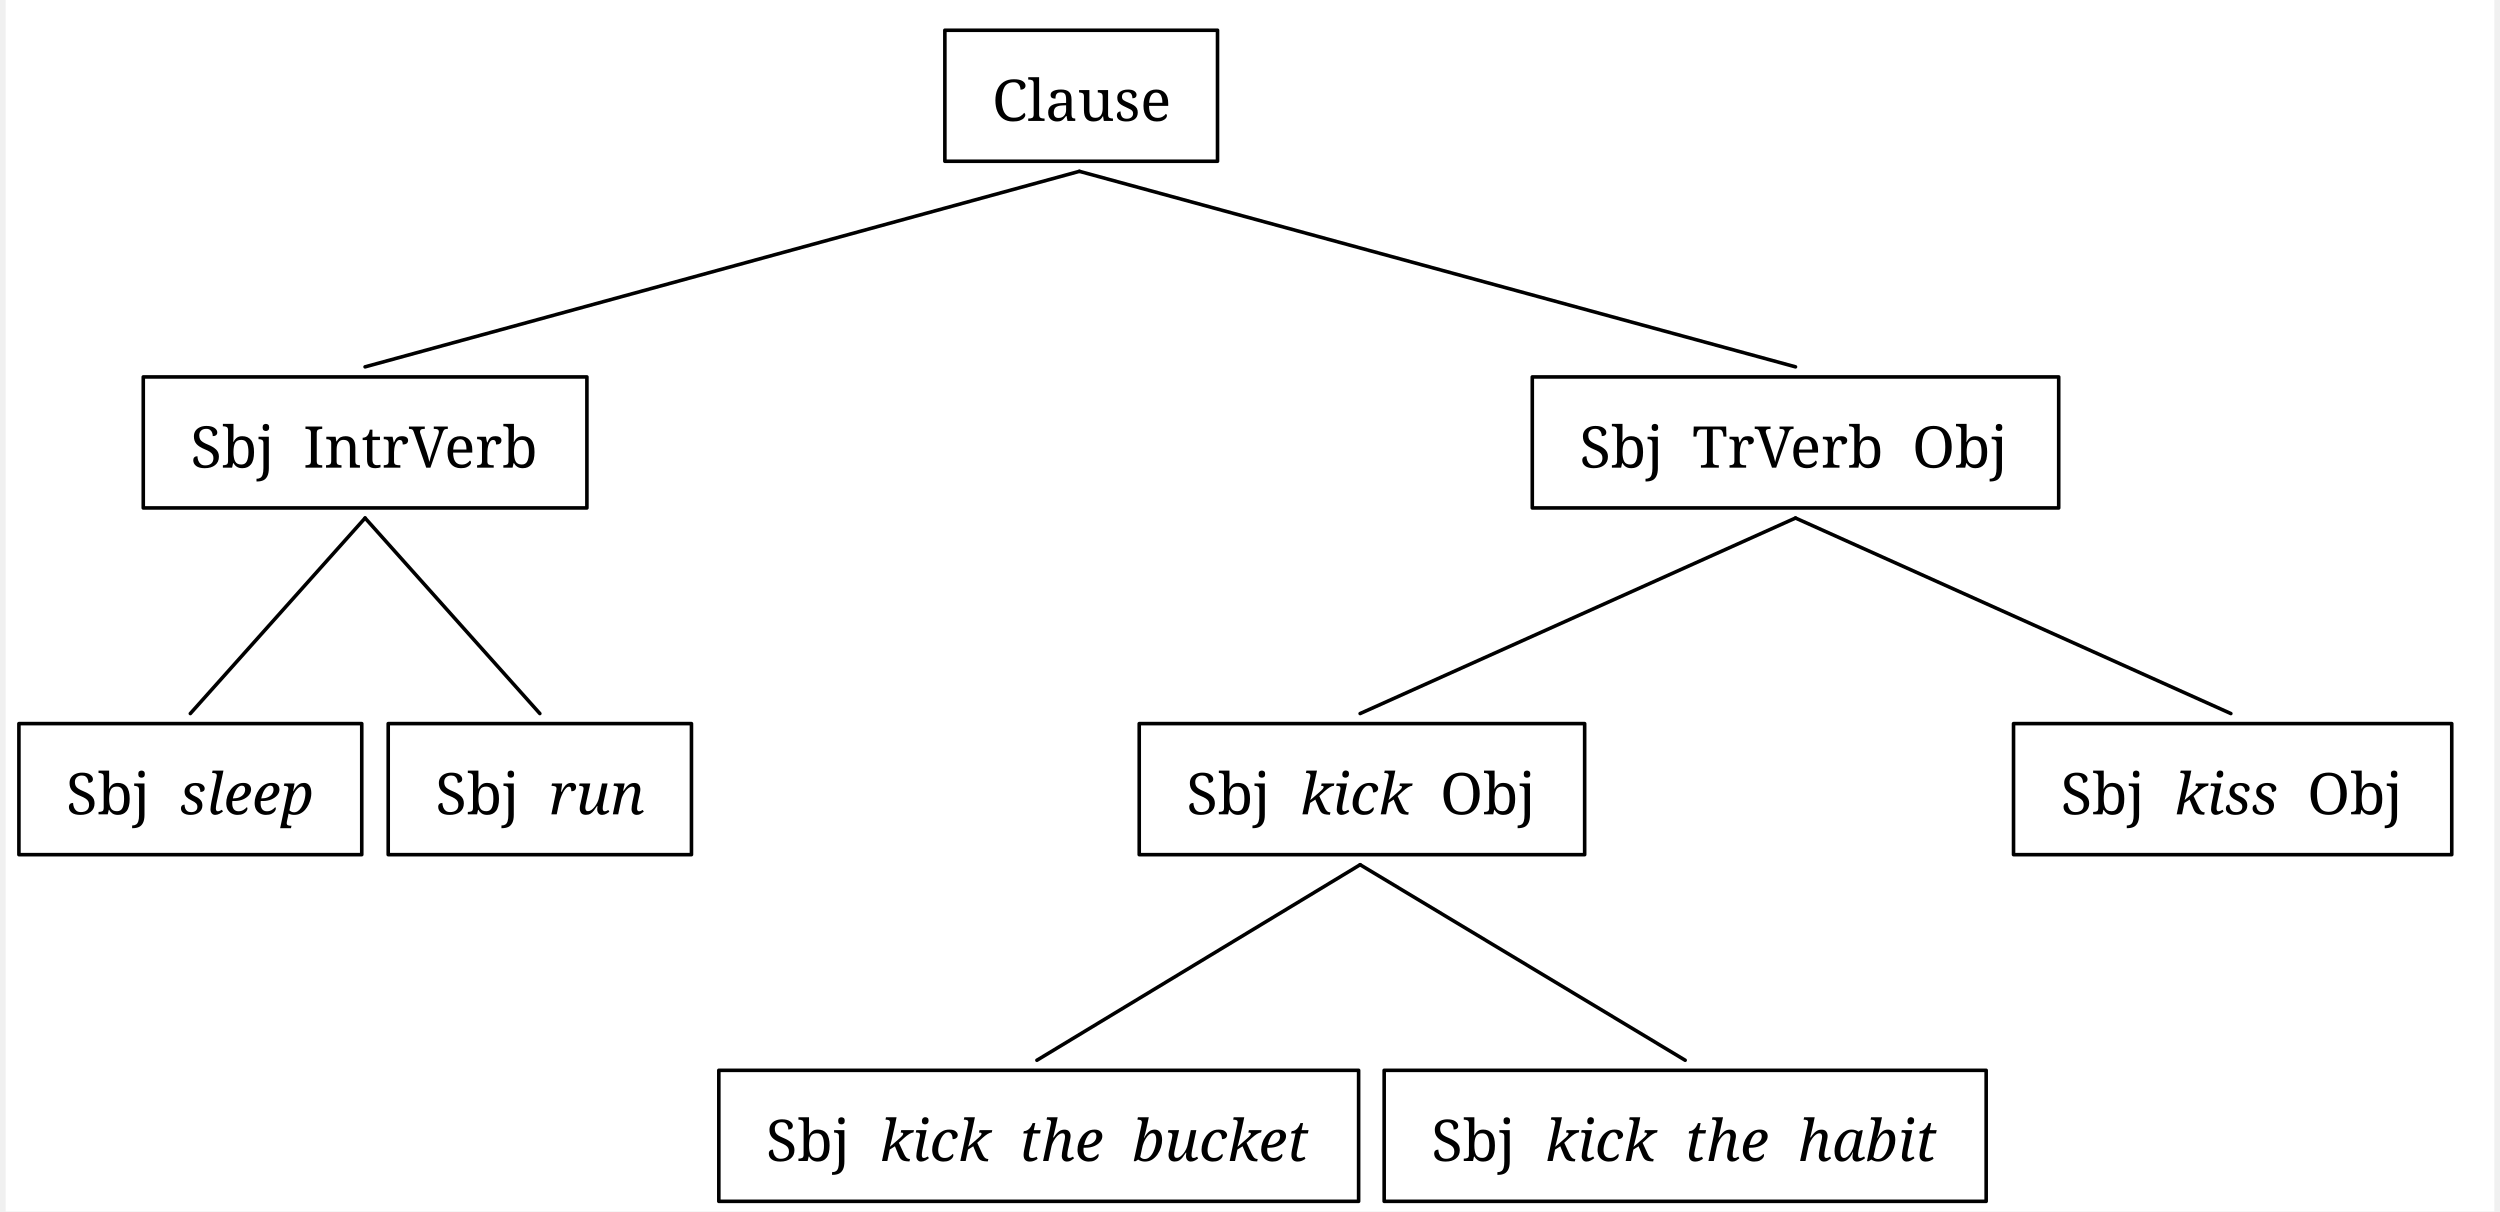
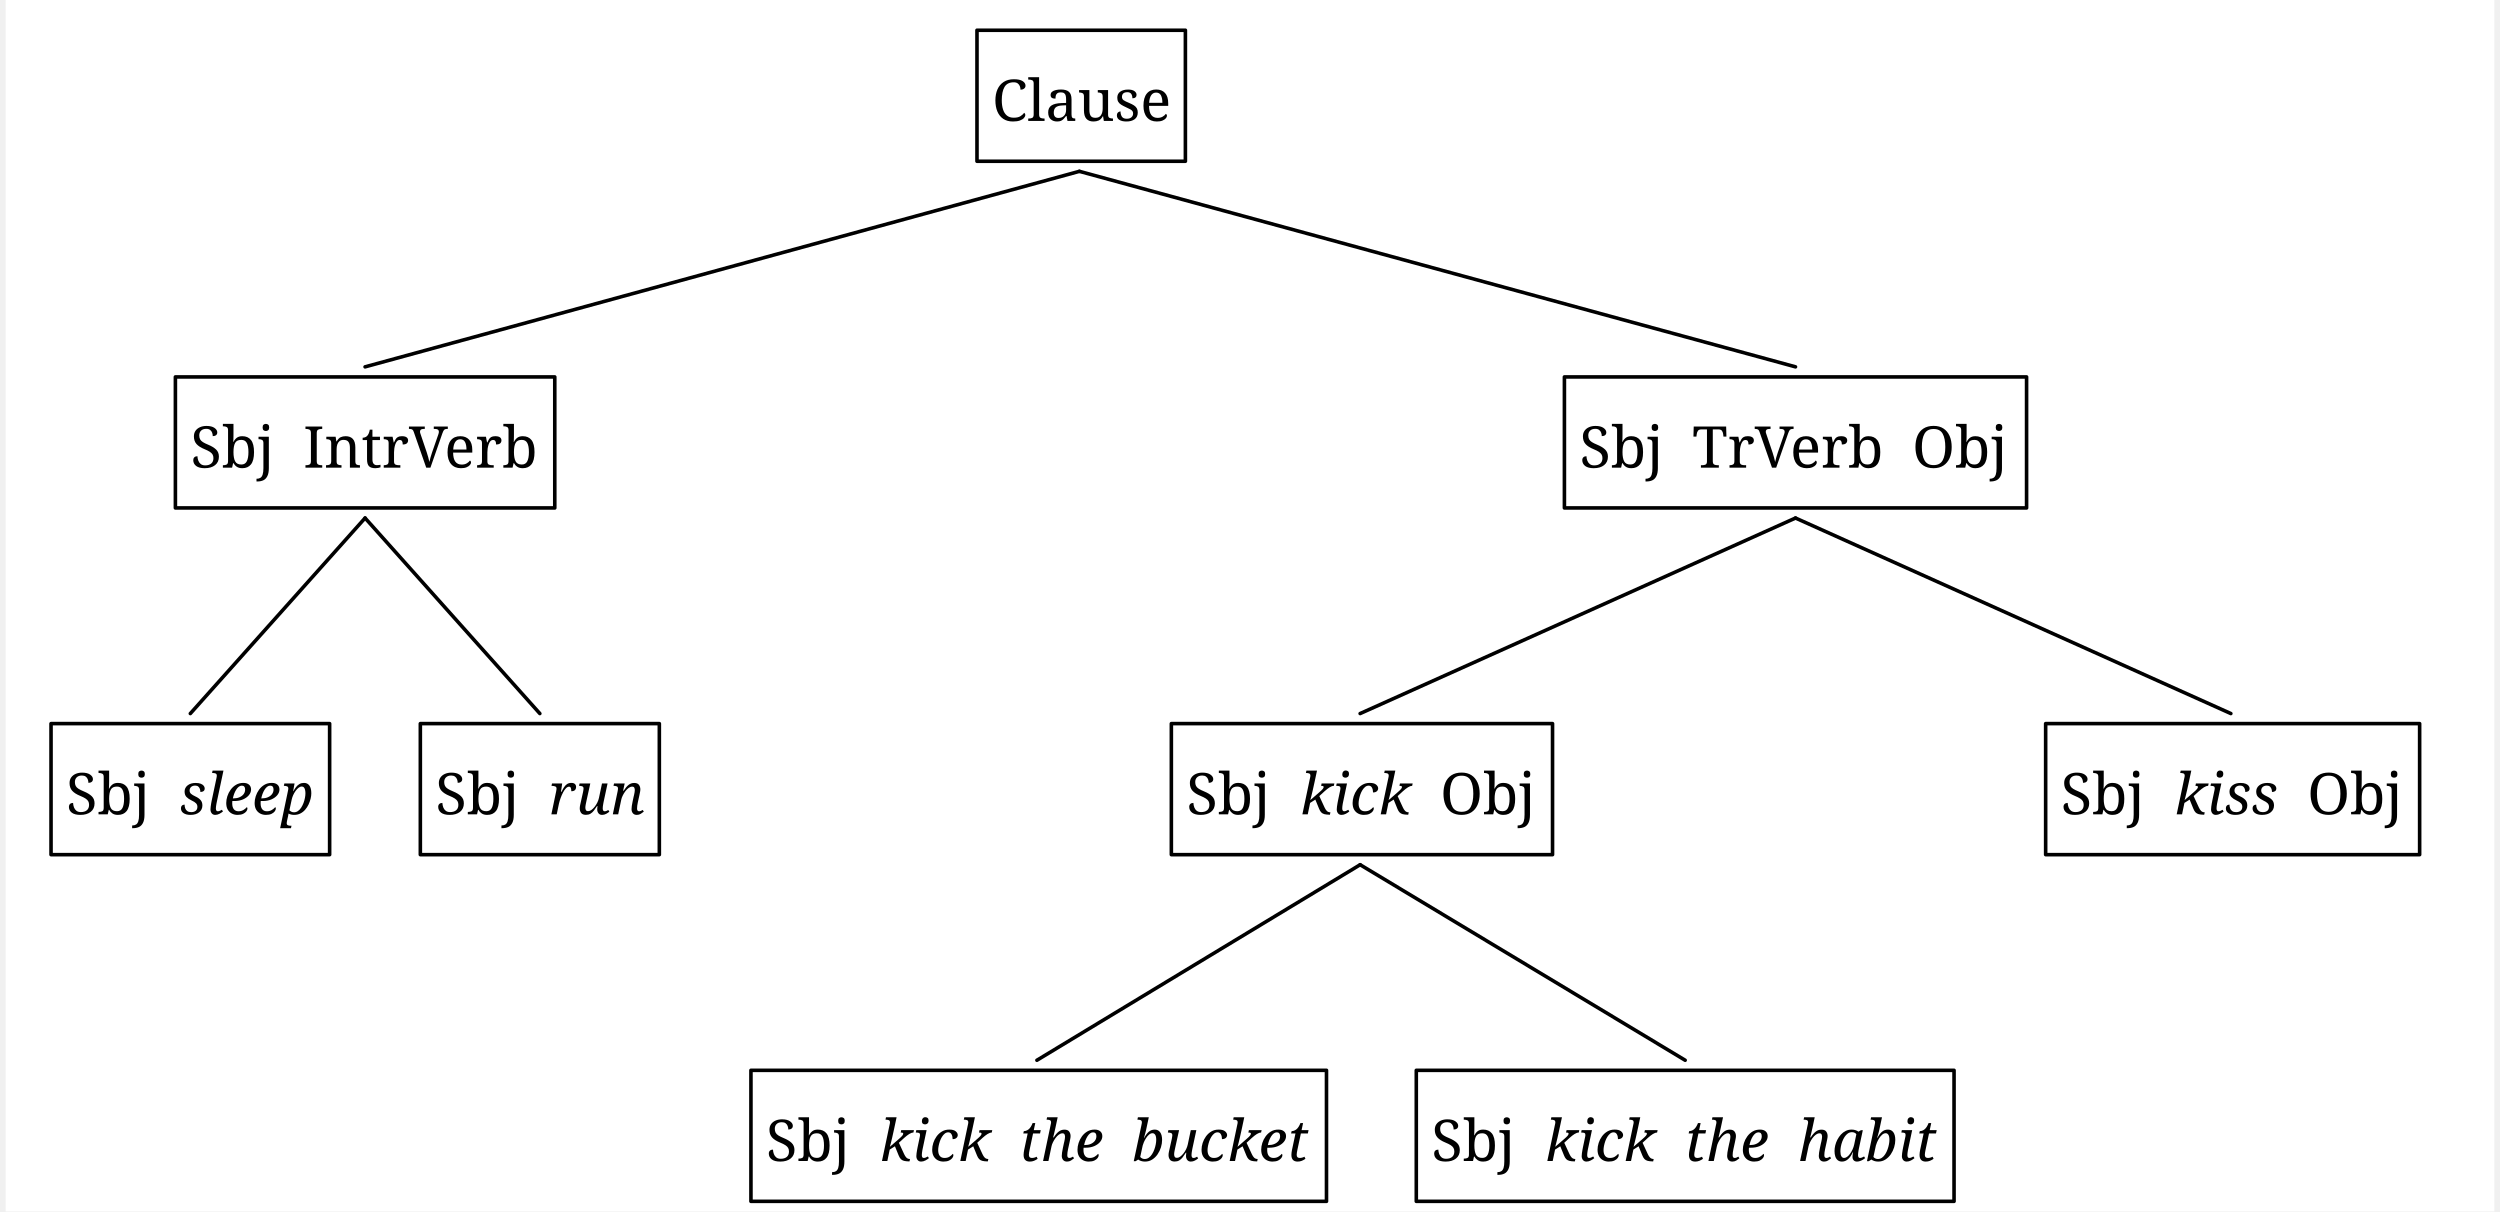
<svg xmlns="http://www.w3.org/2000/svg" width="1366" height="661.92" viewBox="-16.8, 0, 1382.8, 673.12" version="1.1">
  <defs>
    <marker id="arrow" markerUnits="userSpaceOnUse" viewBox="0 0 10 10" refX="10" refY="5" markerWidth="16.8" markerHeight="16.8" orient="auto">
      <path d="M 0 0 L 10 5 L 0 10" fill="black" />
    </marker>
    <marker id="arrowBackward" markerUnits="userSpaceOnUse" viewBox="0 0 10 10" refX="5" refY="5" markerWidth="16.8" markerHeight="16.8" orient="auto">
      <path d="M 0 0 L 10 5 L 0 10 z" fill="black" />
    </marker>
    <marker id="arrowForward" markerUnits="userSpaceOnUse" viewBox="0 0 10 10" refX="5" refY="5" markerWidth="16.8" markerHeight="16.8" orient="auto">
      <path d="M 10 0 L 0 5 L 10 10 z" fill="black" />
    </marker>
    <marker id="arrowBothways" markerUnits="userSpaceOnUse" viewBox="0 0 30 10" refX="15" refY="5" markerWidth="50.4" markerHeight="16.8" orient="auto">
      <path d="M 0 5 L 10 0 L 10 5 L 20 5 L 20 0 L 30 5 L 20 10 L 20 5 L 10 5 L 10 10 z" fill="black" />
    </marker>
    <pattern id="hatchBlack" x="10" y="10" width="10" height="10" patternUnits="userSpaceOnUse" patternTransform="rotate(45)">
      <line x1="0" y="0" x2="0" y2="10" stroke="black" stroke-width="4" />
    </pattern>
    <pattern id="hatchForNode" x="10" y="10" width="10" height="10" patternUnits="userSpaceOnUse" patternTransform="rotate(45)">
      <line x1="0" y="0" x2="0" y2="10" stroke="black" stroke-width="4" />
    </pattern>
    <pattern id="hatchForLeaf" x="10" y="10" width="10" height="10" patternUnits="userSpaceOnUse" patternTransform="rotate(45)">
      <line x1="0" y="0" x2="0" y2="10" stroke="black" stroke-width="4" />
    </pattern>
  </defs>
  <rect x="-16.8" y="0" width="1382.8" height="673.12" stroke="none" fill="white" />"
<text white-space="pre" alignment-baseline="text-top" style="fill: black; storoke-width: 0; font-size: 32px;" x="531.3" y="67.2">
    <tspan x="531.3" y="67.2" style="" text-decoration="" font-family="'Noto Serif', 'Noto Serif JP', 'Noto Serif CJK JP', 'Noto Naskh Arabic', 'Noto Sans Arabic', 'Noto Serif Hebrew', 'Noto Serif Devanagari', 'Noto Serif Thai', 'Noto Serif Khmer', 'DejaVu Serif', 'Noto Sans Math', OpenMoji, 'OpenMoji Color', 'OpenMoji Black', 'Noto Emoji', serif">Clause</tspan>
  </text>
  <text white-space="pre" alignment-baseline="text-top" style="fill: black; storoke-width: 0; font-size: 32px;" x="85.9" y="259.84">
    <tspan x="85.9" y="259.84" style="" text-decoration="" font-family="'Noto Serif', 'Noto Serif JP', 'Noto Serif CJK JP', 'Noto Naskh Arabic', 'Noto Sans Arabic', 'Noto Serif Hebrew', 'Noto Serif Devanagari', 'Noto Serif Thai', 'Noto Serif Khmer', 'DejaVu Serif', 'Noto Sans Math', OpenMoji, 'OpenMoji Color', 'OpenMoji Black', 'Noto Emoji', serif">Sbj<tspan style="fill:none;">￭</tspan>IntrVerb</tspan>
  </text>
  <text white-space="pre" alignment-baseline="text-top" style="fill: black; storoke-width: 0; font-size: 32px;" x="16.8" y="452.48">
    <tspan x="16.8" y="452.48" style="" text-decoration="" font-family="'Noto Serif', 'Noto Serif JP', 'Noto Serif CJK JP', 'Noto Naskh Arabic', 'Noto Sans Arabic', 'Noto Serif Hebrew', 'Noto Serif Devanagari', 'Noto Serif Thai', 'Noto Serif Khmer', 'DejaVu Serif', 'Noto Sans Math', OpenMoji, 'OpenMoji Color', 'OpenMoji Black', 'Noto Emoji', serif">Sbj<tspan style="fill:none;">￭</tspan>
    </tspan>
    <tspan x="79.8" y="452.48" style="font-style: italic; " text-decoration="" font-family="'Noto Serif', 'Noto Serif JP', 'Noto Serif CJK JP', 'Noto Naskh Arabic', 'Noto Sans Arabic', 'Noto Serif Hebrew', 'Noto Serif Devanagari', 'Noto Serif Thai', 'Noto Serif Khmer', 'DejaVu Serif', 'Noto Sans Math', OpenMoji, 'OpenMoji Color', 'OpenMoji Black', 'Noto Emoji', serif">sleep</tspan>
  </text>
  <text white-space="pre" alignment-baseline="text-top" style="fill: black; storoke-width: 0; font-size: 32px;" x="222" y="452.48">
    <tspan x="222" y="452.48" style="" text-decoration="" font-family="'Noto Serif', 'Noto Serif JP', 'Noto Serif CJK JP', 'Noto Naskh Arabic', 'Noto Sans Arabic', 'Noto Serif Hebrew', 'Noto Serif Devanagari', 'Noto Serif Thai', 'Noto Serif Khmer', 'DejaVu Serif', 'Noto Sans Math', OpenMoji, 'OpenMoji Color', 'OpenMoji Black', 'Noto Emoji', serif">Sbj<tspan style="fill:none;">￭</tspan>
    </tspan>
    <tspan x="285" y="452.48" style="font-style: italic; " text-decoration="" font-family="'Noto Serif', 'Noto Serif JP', 'Noto Serif CJK JP', 'Noto Naskh Arabic', 'Noto Sans Arabic', 'Noto Serif Hebrew', 'Noto Serif Devanagari', 'Noto Serif Thai', 'Noto Serif Khmer', 'DejaVu Serif', 'Noto Sans Math', OpenMoji, 'OpenMoji Color', 'OpenMoji Black', 'Noto Emoji', serif">run</tspan>
  </text>
  <text white-space="pre" alignment-baseline="text-top" style="fill: black; storoke-width: 0; font-size: 32px;" x="857.7" y="259.84">
    <tspan x="857.7" y="259.84" style="" text-decoration="" font-family="'Noto Serif', 'Noto Serif JP', 'Noto Serif CJK JP', 'Noto Naskh Arabic', 'Noto Sans Arabic', 'Noto Serif Hebrew', 'Noto Serif Devanagari', 'Noto Serif Thai', 'Noto Serif Khmer', 'DejaVu Serif', 'Noto Sans Math', OpenMoji, 'OpenMoji Color', 'OpenMoji Black', 'Noto Emoji', serif">Sbj<tspan style="fill:none;">￭</tspan>TrVerb<tspan style="fill:none;">￭</tspan>Obj</tspan>
  </text>
  <text white-space="pre" alignment-baseline="text-top" style="fill: black; storoke-width: 0; font-size: 32px;" x="639.3" y="452.48">
    <tspan x="639.3" y="452.48" style="" text-decoration="" font-family="'Noto Serif', 'Noto Serif JP', 'Noto Serif CJK JP', 'Noto Naskh Arabic', 'Noto Sans Arabic', 'Noto Serif Hebrew', 'Noto Serif Devanagari', 'Noto Serif Thai', 'Noto Serif Khmer', 'DejaVu Serif', 'Noto Sans Math', OpenMoji, 'OpenMoji Color', 'OpenMoji Black', 'Noto Emoji', serif">Sbj<tspan style="fill:none;">￭</tspan>
    </tspan>
    <tspan x="702.3" y="452.48" style="font-style: italic; " text-decoration="" font-family="'Noto Serif', 'Noto Serif JP', 'Noto Serif CJK JP', 'Noto Naskh Arabic', 'Noto Sans Arabic', 'Noto Serif Hebrew', 'Noto Serif Devanagari', 'Noto Serif Thai', 'Noto Serif Khmer', 'DejaVu Serif', 'Noto Sans Math', OpenMoji, 'OpenMoji Color', 'OpenMoji Black', 'Noto Emoji', serif">kick</tspan>
    <tspan x="764.3" y="452.48" style="" text-decoration="" font-family="'Noto Serif', 'Noto Serif JP', 'Noto Serif CJK JP', 'Noto Naskh Arabic', 'Noto Sans Arabic', 'Noto Serif Hebrew', 'Noto Serif Devanagari', 'Noto Serif Thai', 'Noto Serif Khmer', 'DejaVu Serif', 'Noto Sans Math', OpenMoji, 'OpenMoji Color', 'OpenMoji Black', 'Noto Emoji', serif">
      <tspan style="fill:none;">￭</tspan>Obj</tspan>
  </text>
  <text white-space="pre" alignment-baseline="text-top" style="fill: black; storoke-width: 0; font-size: 32px;" x="405.7" y="645.12">
    <tspan x="405.7" y="645.12" style="" text-decoration="" font-family="'Noto Serif', 'Noto Serif JP', 'Noto Serif CJK JP', 'Noto Naskh Arabic', 'Noto Sans Arabic', 'Noto Serif Hebrew', 'Noto Serif Devanagari', 'Noto Serif Thai', 'Noto Serif Khmer', 'DejaVu Serif', 'Noto Sans Math', OpenMoji, 'OpenMoji Color', 'OpenMoji Black', 'Noto Emoji', serif">Sbj<tspan style="fill:none;">￭</tspan>
    </tspan>
    <tspan x="468.7" y="645.12" style="font-style: italic; " text-decoration="" font-family="'Noto Serif', 'Noto Serif JP', 'Noto Serif CJK JP', 'Noto Naskh Arabic', 'Noto Sans Arabic', 'Noto Serif Hebrew', 'Noto Serif Devanagari', 'Noto Serif Thai', 'Noto Serif Khmer', 'DejaVu Serif', 'Noto Sans Math', OpenMoji, 'OpenMoji Color', 'OpenMoji Black', 'Noto Emoji', serif">kick<tspan style="fill:none;">￭</tspan>the<tspan style="fill:none;">￭</tspan>bucket</tspan>
  </text>
  <text white-space="pre" alignment-baseline="text-top" style="fill: black; storoke-width: 0; font-size: 32px;" x="775.4" y="645.12">
    <tspan x="775.4" y="645.12" style="" text-decoration="" font-family="'Noto Serif', 'Noto Serif JP', 'Noto Serif CJK JP', 'Noto Naskh Arabic', 'Noto Sans Arabic', 'Noto Serif Hebrew', 'Noto Serif Devanagari', 'Noto Serif Thai', 'Noto Serif Khmer', 'DejaVu Serif', 'Noto Sans Math', OpenMoji, 'OpenMoji Color', 'OpenMoji Black', 'Noto Emoji', serif">Sbj<tspan style="fill:none;">￭</tspan>
    </tspan>
    <tspan x="838.4" y="645.12" style="font-style: italic; " text-decoration="" font-family="'Noto Serif', 'Noto Serif JP', 'Noto Serif CJK JP', 'Noto Naskh Arabic', 'Noto Sans Arabic', 'Noto Serif Hebrew', 'Noto Serif Devanagari', 'Noto Serif Thai', 'Noto Serif Khmer', 'DejaVu Serif', 'Noto Sans Math', OpenMoji, 'OpenMoji Color', 'OpenMoji Black', 'Noto Emoji', serif">kick<tspan style="fill:none;">￭</tspan>the<tspan style="fill:none;">￭</tspan>habit</tspan>
  </text>
  <text white-space="pre" alignment-baseline="text-top" style="fill: black; storoke-width: 0; font-size: 32px;" x="1125.1" y="452.48">
    <tspan x="1125.1" y="452.48" style="" text-decoration="" font-family="'Noto Serif', 'Noto Serif JP', 'Noto Serif CJK JP', 'Noto Naskh Arabic', 'Noto Sans Arabic', 'Noto Serif Hebrew', 'Noto Serif Devanagari', 'Noto Serif Thai', 'Noto Serif Khmer', 'DejaVu Serif', 'Noto Sans Math', OpenMoji, 'OpenMoji Color', 'OpenMoji Black', 'Noto Emoji', serif">Sbj<tspan style="fill:none;">￭</tspan>
    </tspan>
    <tspan x="1188.1" y="452.48" style="font-style: italic; " text-decoration="" font-family="'Noto Serif', 'Noto Serif JP', 'Noto Serif CJK JP', 'Noto Naskh Arabic', 'Noto Sans Arabic', 'Noto Serif Hebrew', 'Noto Serif Devanagari', 'Noto Serif Thai', 'Noto Serif Khmer', 'DejaVu Serif', 'Noto Sans Math', OpenMoji, 'OpenMoji Color', 'OpenMoji Black', 'Noto Emoji', serif">kiss</tspan>
    <tspan x="1246.1" y="452.48" style="" text-decoration="" font-family="'Noto Serif', 'Noto Serif JP', 'Noto Serif CJK JP', 'Noto Naskh Arabic', 'Noto Sans Arabic', 'Noto Serif Hebrew', 'Noto Serif Devanagari', 'Noto Serif Thai', 'Noto Serif Khmer', 'DejaVu Serif', 'Noto Sans Math', OpenMoji, 'OpenMoji Color', 'OpenMoji Black', 'Noto Emoji', serif">
      <tspan style="fill:none;">￭</tspan>Obj</tspan>
  </text>
  <line style="fill: none; stroke:black; stroke-width:2; stroke-linejoin:round; stroke-linecap:round;" x1="182.9" y1="203.84" x2="579.8" y2="95.2" />
  <line style="fill: none; stroke:black; stroke-width:2; stroke-linejoin:round; stroke-linecap:round;" x1="977.7" y1="203.84" x2="579.8" y2="95.2" />
  <line style="fill: none; stroke:black; stroke-width:2; stroke-linejoin:round; stroke-linecap:round;" x1="85.8" y1="396.48" x2="182.9" y2="287.84" />
  <line style="fill: none; stroke:black; stroke-width:2; stroke-linejoin:round; stroke-linecap:round;" x1="280" y1="396.48" x2="182.9" y2="287.84" />
  <line style="fill: none; stroke:black; stroke-width:2; stroke-linejoin:round; stroke-linecap:round;" x1="735.8" y1="396.48" x2="977.7" y2="287.84" />
  <line style="fill: none; stroke:black; stroke-width:2; stroke-linejoin:round; stroke-linecap:round;" x1="1219.6" y1="396.48" x2="977.7" y2="287.84" />
  <line style="fill: none; stroke:black; stroke-width:2; stroke-linejoin:round; stroke-linecap:round;" x1="556.2" y1="589.12" x2="735.8" y2="480.48" />
  <line style="fill: none; stroke:black; stroke-width:2; stroke-linejoin:round; stroke-linecap:round;" x1="916.4" y1="589.12" x2="735.8" y2="480.48" />
-   <polygon style="stroke:black; stroke-width:2; fill:none; stroke-linejoin:round; stroke-linecap:round;" points="505.05,16.8 656.55,16.8 656.55,89.6 505.05,89.6" />
-   <polygon style="stroke:black; stroke-width:2; fill:none; stroke-linejoin:round; stroke-linecap:round;" points="59.65,209.44 306.15,209.44 306.15,282.24 59.65,282.24" />
-   <polygon style="stroke:black; stroke-width:2; fill:none; stroke-linejoin:round; stroke-linecap:round;" points="-9.45,402.08 181.05,402.08 181.05,474.88 -9.45,474.88" />
-   <polygon style="stroke:black; stroke-width:2; fill:none; stroke-linejoin:round; stroke-linecap:round;" points="195.75,402.08 364.25,402.08 364.25,474.88 195.75,474.88" />
-   <polygon style="stroke:black; stroke-width:2; fill:none; stroke-linejoin:round; stroke-linecap:round;" points="831.45,209.44 1123.95,209.44 1123.95,282.24 831.45,282.24" />
-   <polygon style="stroke:black; stroke-width:2; fill:none; stroke-linejoin:round; stroke-linecap:round;" points="613.05,402.08 860.55,402.08 860.55,474.88 613.05,474.88" />
-   <polygon style="stroke:black; stroke-width:2; fill:none; stroke-linejoin:round; stroke-linecap:round;" points="379.45,594.72 734.95,594.72 734.95,667.52 379.45,667.52" />
-   <polygon style="stroke:black; stroke-width:2; fill:none; stroke-linejoin:round; stroke-linecap:round;" points="749.15,594.72 1083.65,594.72 1083.65,667.52 749.15,667.52" />
-   <polygon style="stroke:black; stroke-width:2; fill:none; stroke-linejoin:round; stroke-linecap:round;" points="1098.85,402.08 1342.35,402.08 1342.35,474.88 1098.85,474.88" />
+   <polygon style="stroke:black; stroke-width:2; fill:none; stroke-linejoin:round; stroke-linecap:round;" points="522.9,16.8 638.7,16.8 638.7,89.6 522.9,89.6" />
+   <polygon style="stroke:black; stroke-width:2; fill:none; stroke-linejoin:round; stroke-linecap:round;" points="77.5,209.44 288.3,209.44 288.3,282.24 77.5,282.24" />
+   <polygon style="stroke:black; stroke-width:2; fill:none; stroke-linejoin:round; stroke-linecap:round;" points="8.4,402.08 163.2,402.08 163.2,474.88 8.4,474.88" />
+   <polygon style="stroke:black; stroke-width:2; fill:none; stroke-linejoin:round; stroke-linecap:round;" points="213.6,402.08 346.4,402.08 346.4,474.88 213.6,474.88" />
+   <polygon style="stroke:black; stroke-width:2; fill:none; stroke-linejoin:round; stroke-linecap:round;" points="849.3,209.44 1106.1,209.44 1106.1,282.24 849.3,282.24" />
+   <polygon style="stroke:black; stroke-width:2; fill:none; stroke-linejoin:round; stroke-linecap:round;" points="630.9,402.08 842.7,402.08 842.7,474.88 630.9,474.88" />
+   <polygon style="stroke:black; stroke-width:2; fill:none; stroke-linejoin:round; stroke-linecap:round;" points="397.3,594.72 717.1,594.72 717.1,667.52 397.3,667.52" />
+   <polygon style="stroke:black; stroke-width:2; fill:none; stroke-linejoin:round; stroke-linecap:round;" points="767,594.72 1065.8,594.72 1065.8,667.52 767,667.52" />
+   <polygon style="stroke:black; stroke-width:2; fill:none; stroke-linejoin:round; stroke-linecap:round;" points="1116.7,402.08 1324.5,402.08 1324.5,474.88 1116.7,474.88" />
</svg>
